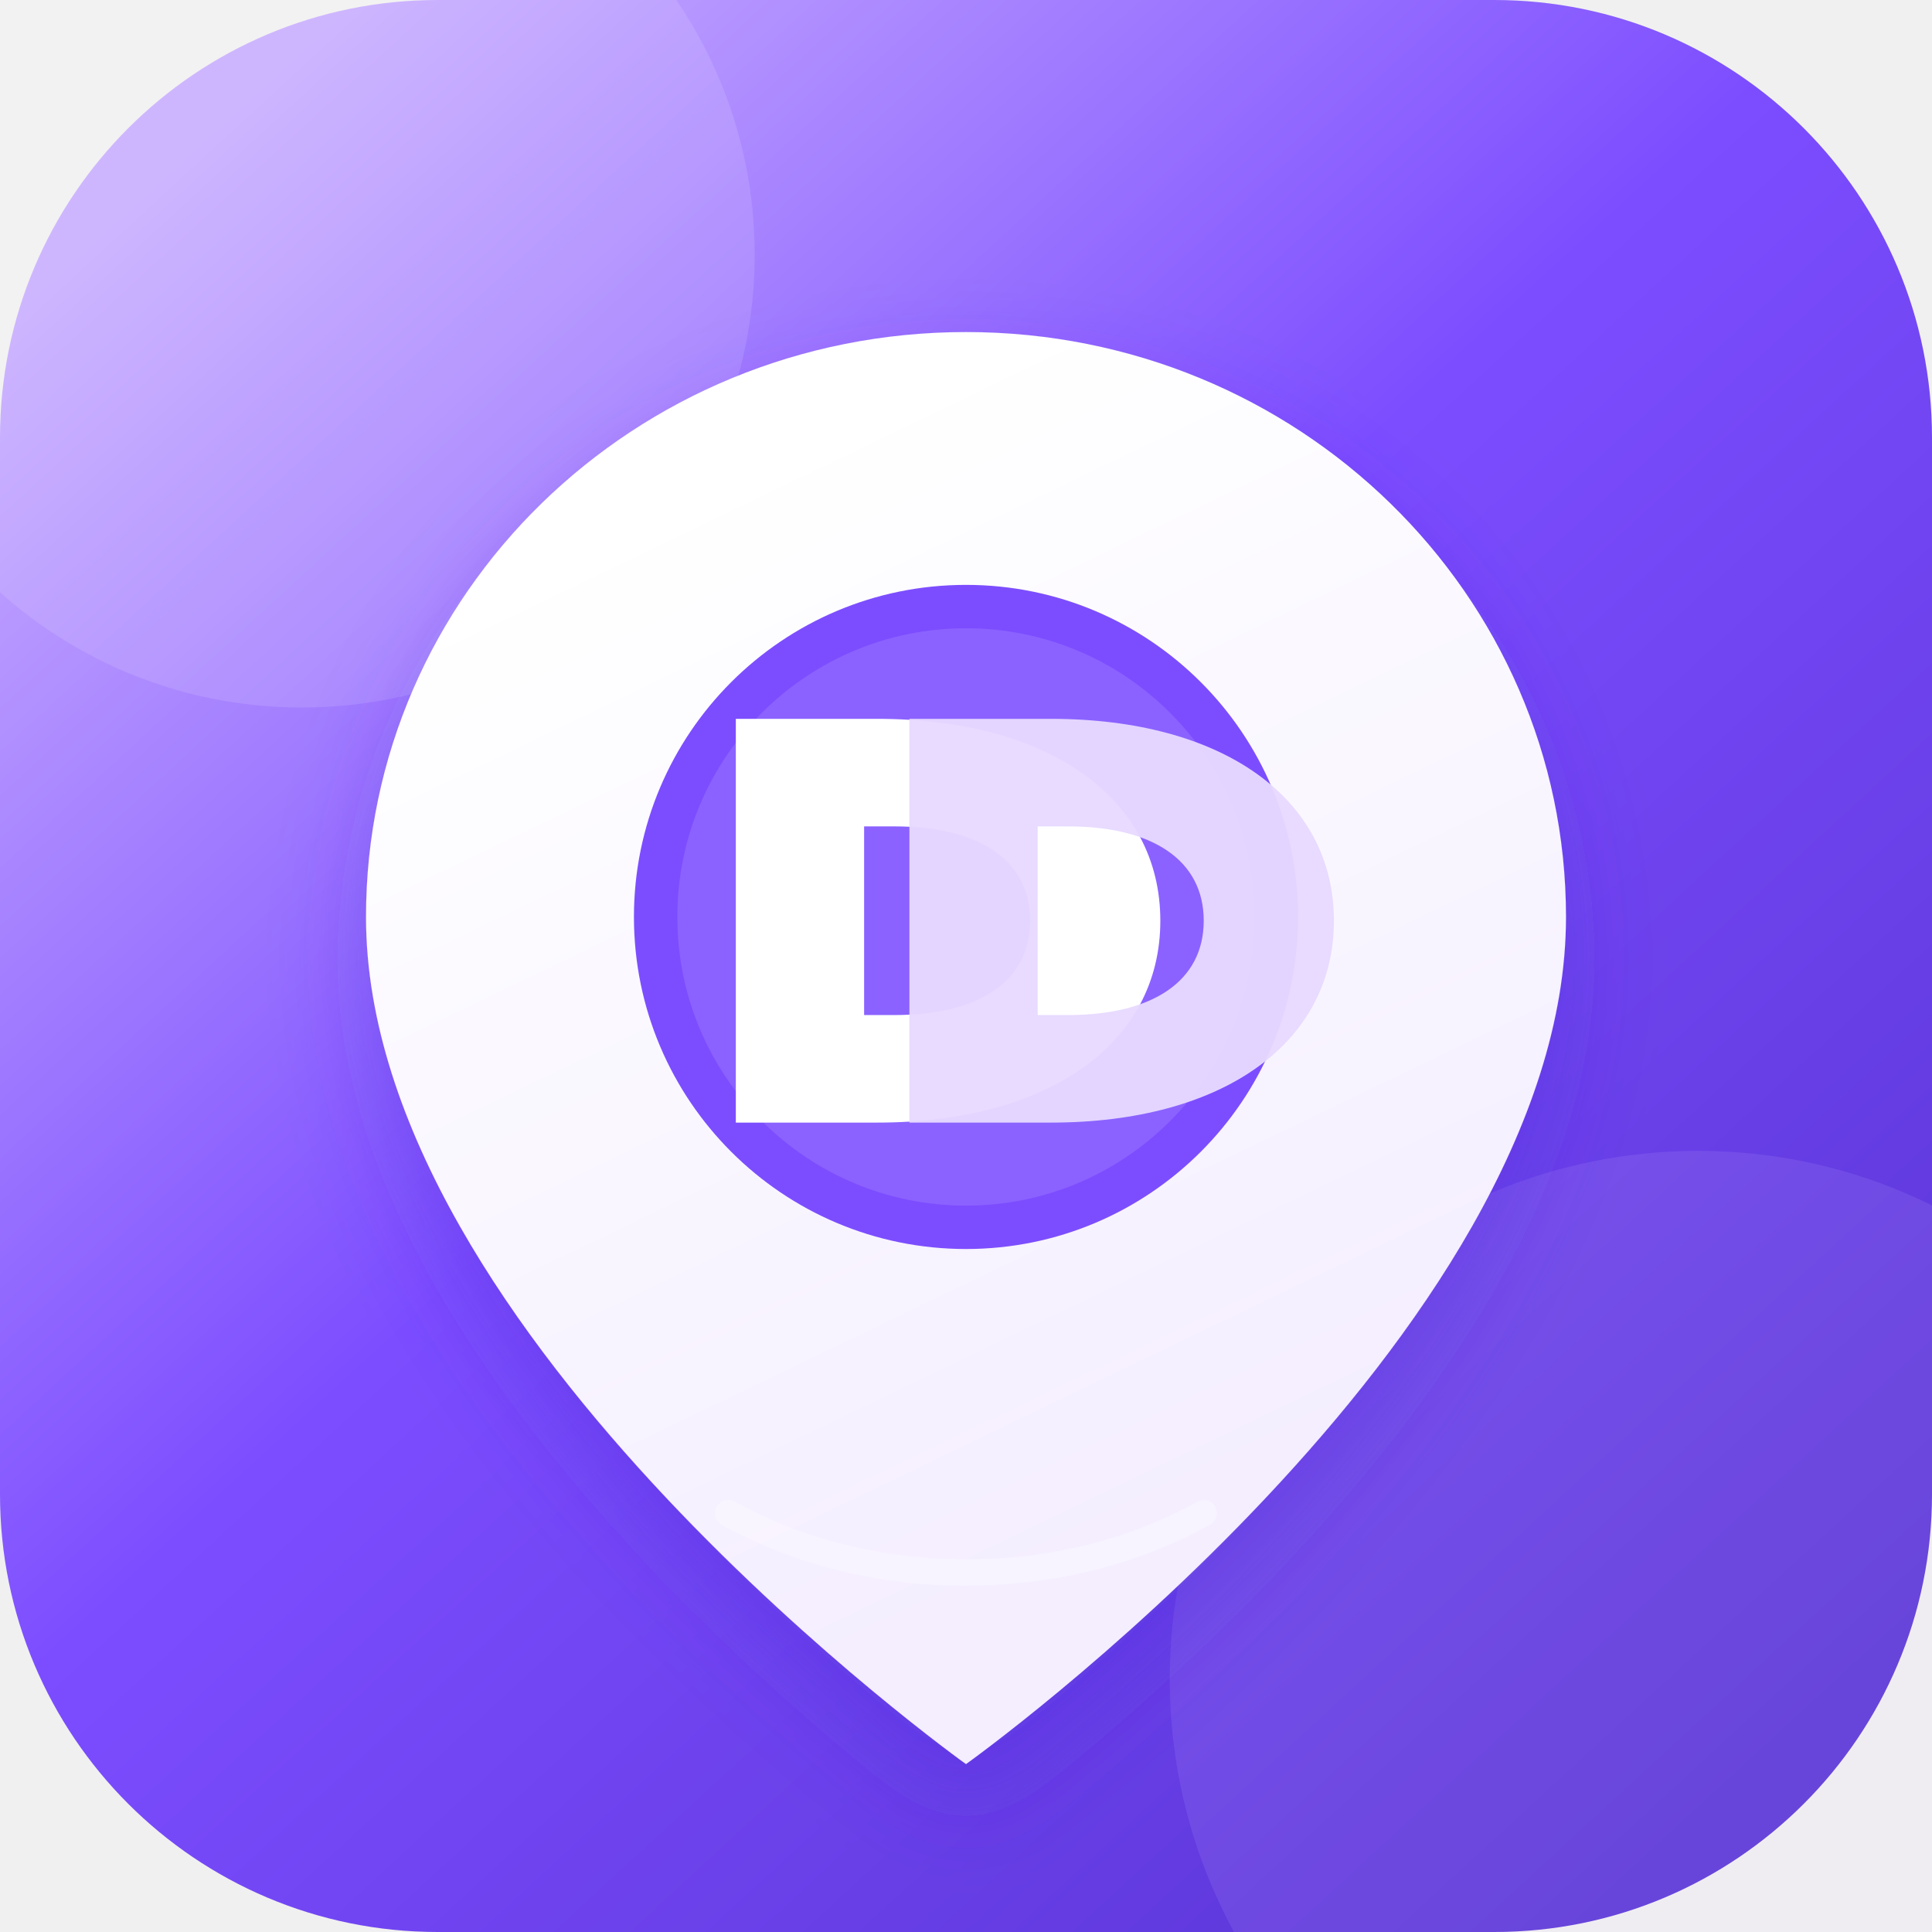
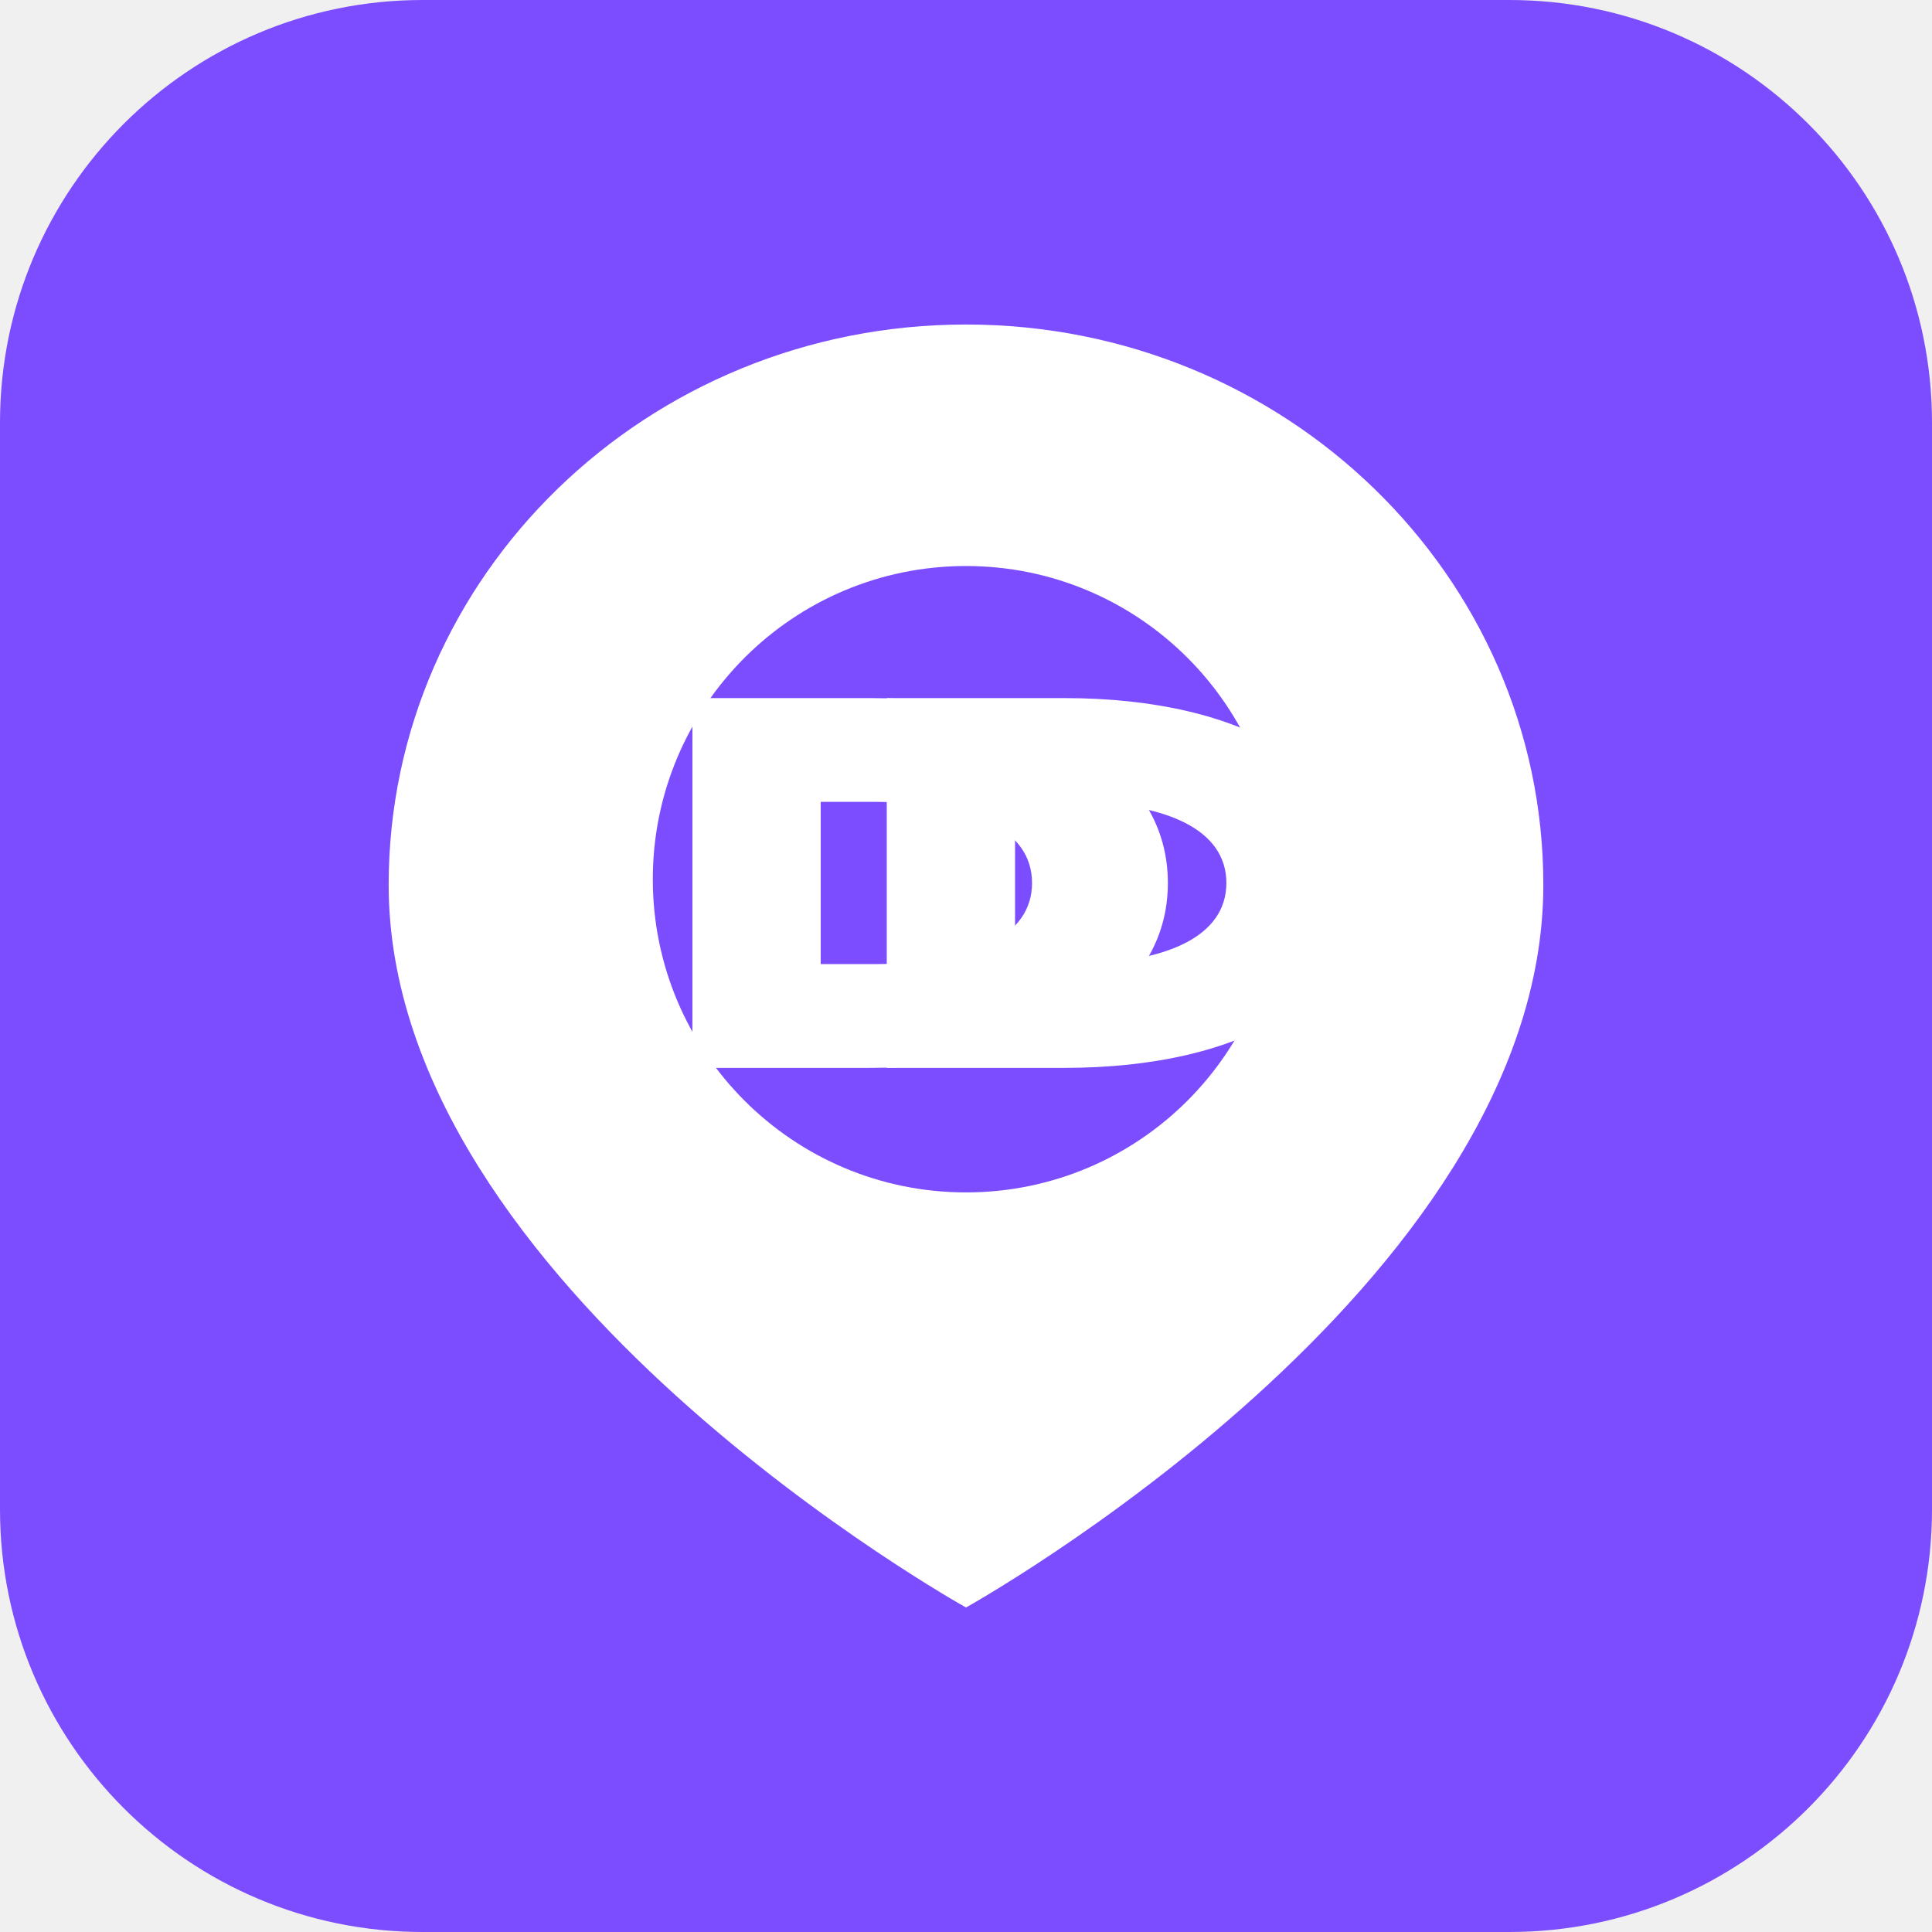
<svg xmlns="http://www.w3.org/2000/svg" viewBox="0 0 1024 1024" data-brand="tutop-dd-pin">
-   <defs>
-     <linearGradient id="bg" x1="110" y1="70" x2="920" y2="950" gradientUnits="userSpaceOnUse">
-       <stop stop-color="#C7ACFF" />
-       <stop offset=".45" stop-color="#7C4DFF" />
-       <stop offset="1" stop-color="#5A35D6" />
-     </linearGradient>
-     <linearGradient id="pin" x1="390" y1="250" x2="650" y2="790" gradientUnits="userSpaceOnUse">
-       <stop stop-color="#FFFFFF" />
-       <stop offset="1" stop-color="#F4EEFF" />
-     </linearGradient>
-     <filter id="shadow" x="-25%" y="-25%" width="150%" height="175%">
-       <feDropShadow dx="0" dy="24" stdDeviation="24" flood-color="#4B2EDB" flood-opacity=".32" />
-     </filter>
-   </defs>
-   <rect width="1024" height="1024" rx="232" fill="url(#bg)" />
-   <circle cx="160" cy="135" r="240" fill="#FFFFFF" opacity=".12" />
-   <circle cx="900" cy="890" r="280" fill="#E7DAFF" opacity=".10" />
-   <g filter="url(#shadow)">
-     <path d="M512 176c-176 0-318 139-318 310 0 222 318 449 318 449s318-227 318-449c0-171-142-310-318-310Z" fill="url(#pin)" />
-     <circle cx="512" cy="486" r="176" fill="#7C4DFF" />
-     <circle cx="512" cy="486" r="153" fill="#FFFFFF" opacity=".12" />
-     <g aria-label="DD">
-       <path d="M390 381h75c91 0 150 42 150 107s-59 107-150 107h-75V381Zm68 57v100h16c45 0 72-18 72-50s-27-50-72-50h-16Z" fill="#FFFFFF" />
-       <path d="M482 381h75c91 0 150 42 150 107s-59 107-150 107h-75V381Zm68 57v100h16c45 0 72-18 72-50s-27-50-72-50h-16Z" fill="#E7DAFF" opacity=".96" />
-     </g>
+   <rect width="1024" height="1024" rx="224" fill="#7C4DFF" />
+   <path d="M512 172c-169 0-306 133-306 297 0 213 306 383 306 383s306-170 306-383c0-164-137-297-306-297Z" fill="#FFFFFF" />
+   <circle cx="512" cy="466" r="166" fill="#7C4DFF" />
+   <g aria-label="DD" fill="#FFFFFF">
+     <path d="M367 370h94c96 0 158 38 158 98s-62 98-158 98h-94V370Zm68 55v86h28c53 0 84-15 84-43s-31-43-84-43h-28Z" />
+     <path d="M470 370h94c96 0 158 38 158 98s-62 98-158 98h-94V370Zm68 55v86h28c53 0 84-15 84-43s-31-43-84-43h-28Z" />
  </g>
-   <path d="M386 802c75 42 177 42 252 0" fill="none" stroke="#FFFFFF" stroke-width="14" stroke-linecap="round" opacity=".30" />
</svg>
